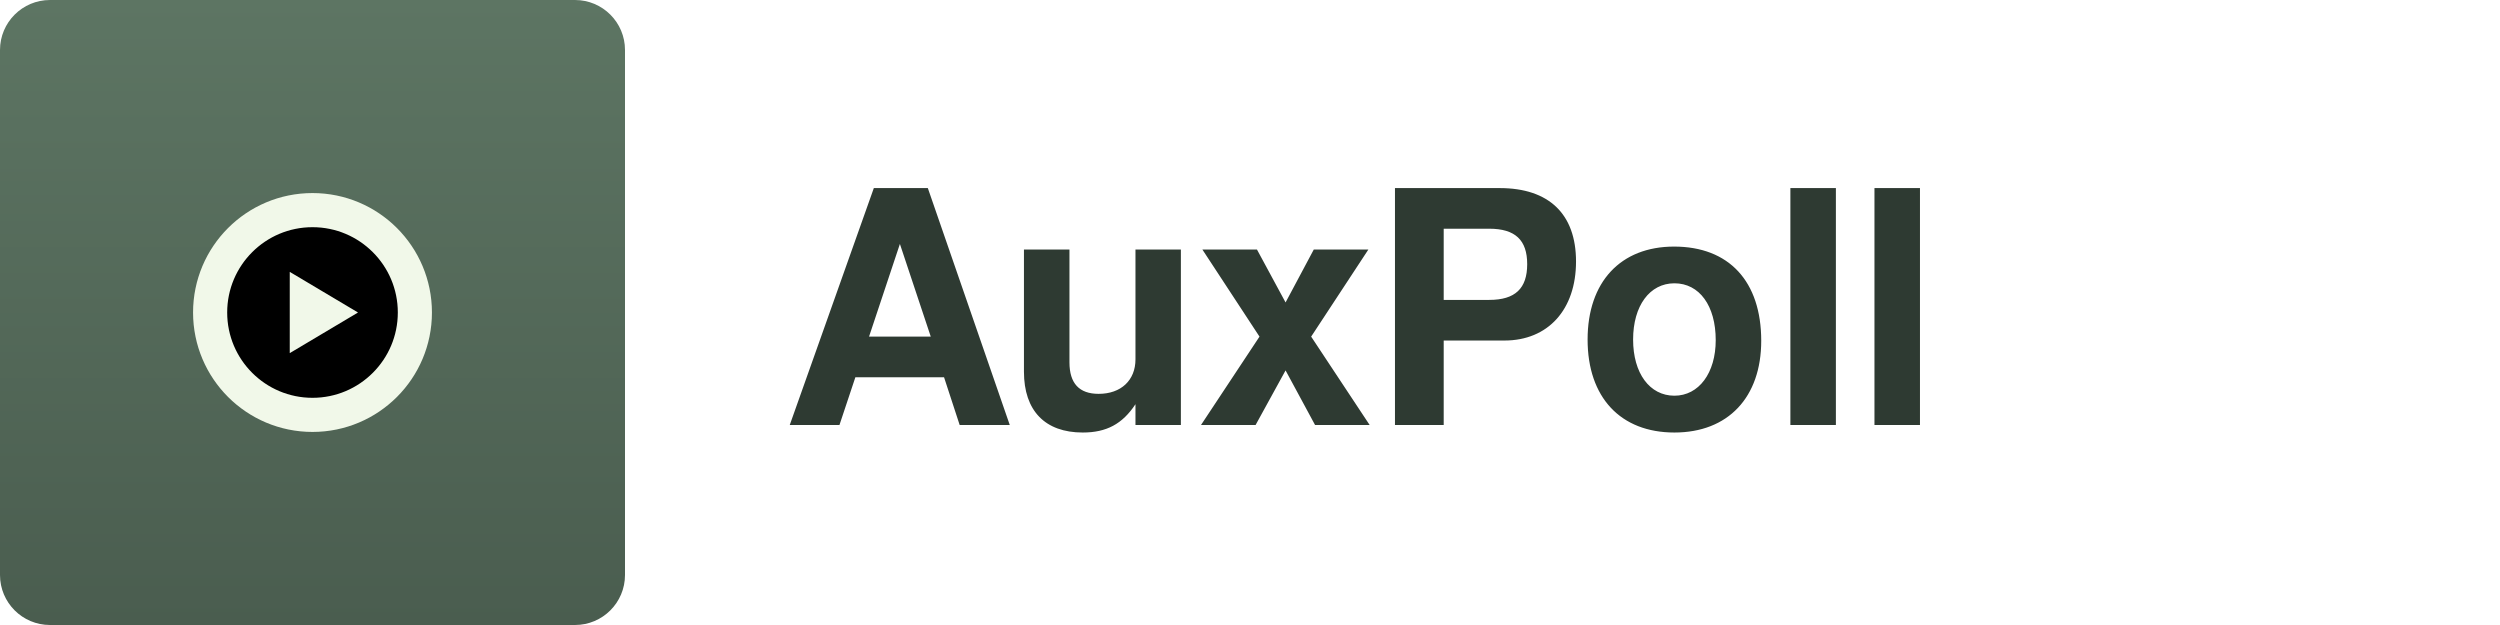
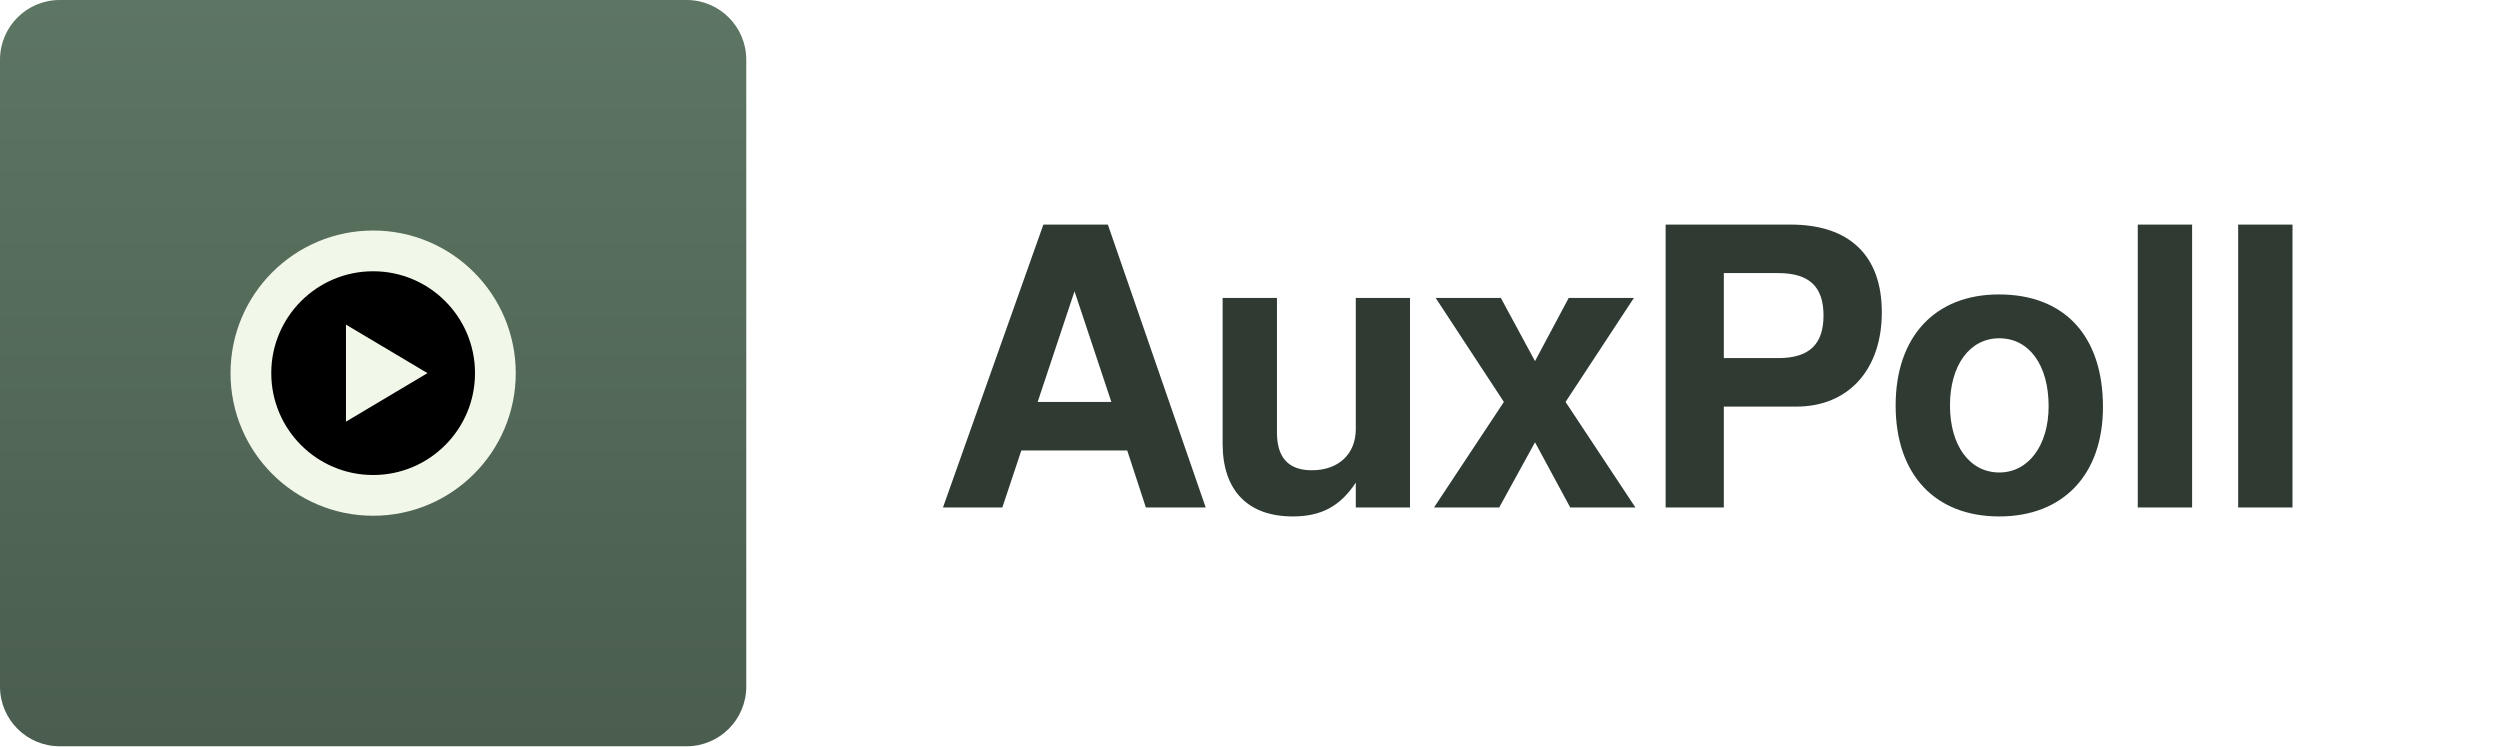
- <svg xmlns="http://www.w3.org/2000/svg" width="400" height="100" viewBox="0 0 400 100">
+ <svg xmlns="http://www.w3.org/2000/svg" width="335" height="100" viewBox="0 0 335 100">
  <defs>
    <linearGradient id="sageGradientLight" x1="0%" y1="0%" x2="0%" y2="100%">
      <stop offset="0%" style="stop-color:#5D7563;stop-opacity:1" />
      <stop offset="100%" style="stop-color:#4A5D4F;stop-opacity:1" />
    </linearGradient>
  </defs>
  <rect x="0" y="0" width="100" height="100" rx="8" fill="url(#sageGradientLight)" />
  <g transform="translate(50, 50) scale(0.13)">
    <g transform="translate(-256, -256)">
      <circle cx="256" cy="256" r="126" stroke="#F1F8E9" stroke-width="42" />
      <path d="M228 206L312 256L228 306V206Z" fill="#F1F8E9" />
    </g>
  </g>
  <text x="125" y="68" font-family="'Helvetica Neue', Helvetica, Arial, sans-serif" font-weight="bold" font-size="52" letter-spacing="-1" fill="#2E3A32">AuxPoll</text>
</svg>
